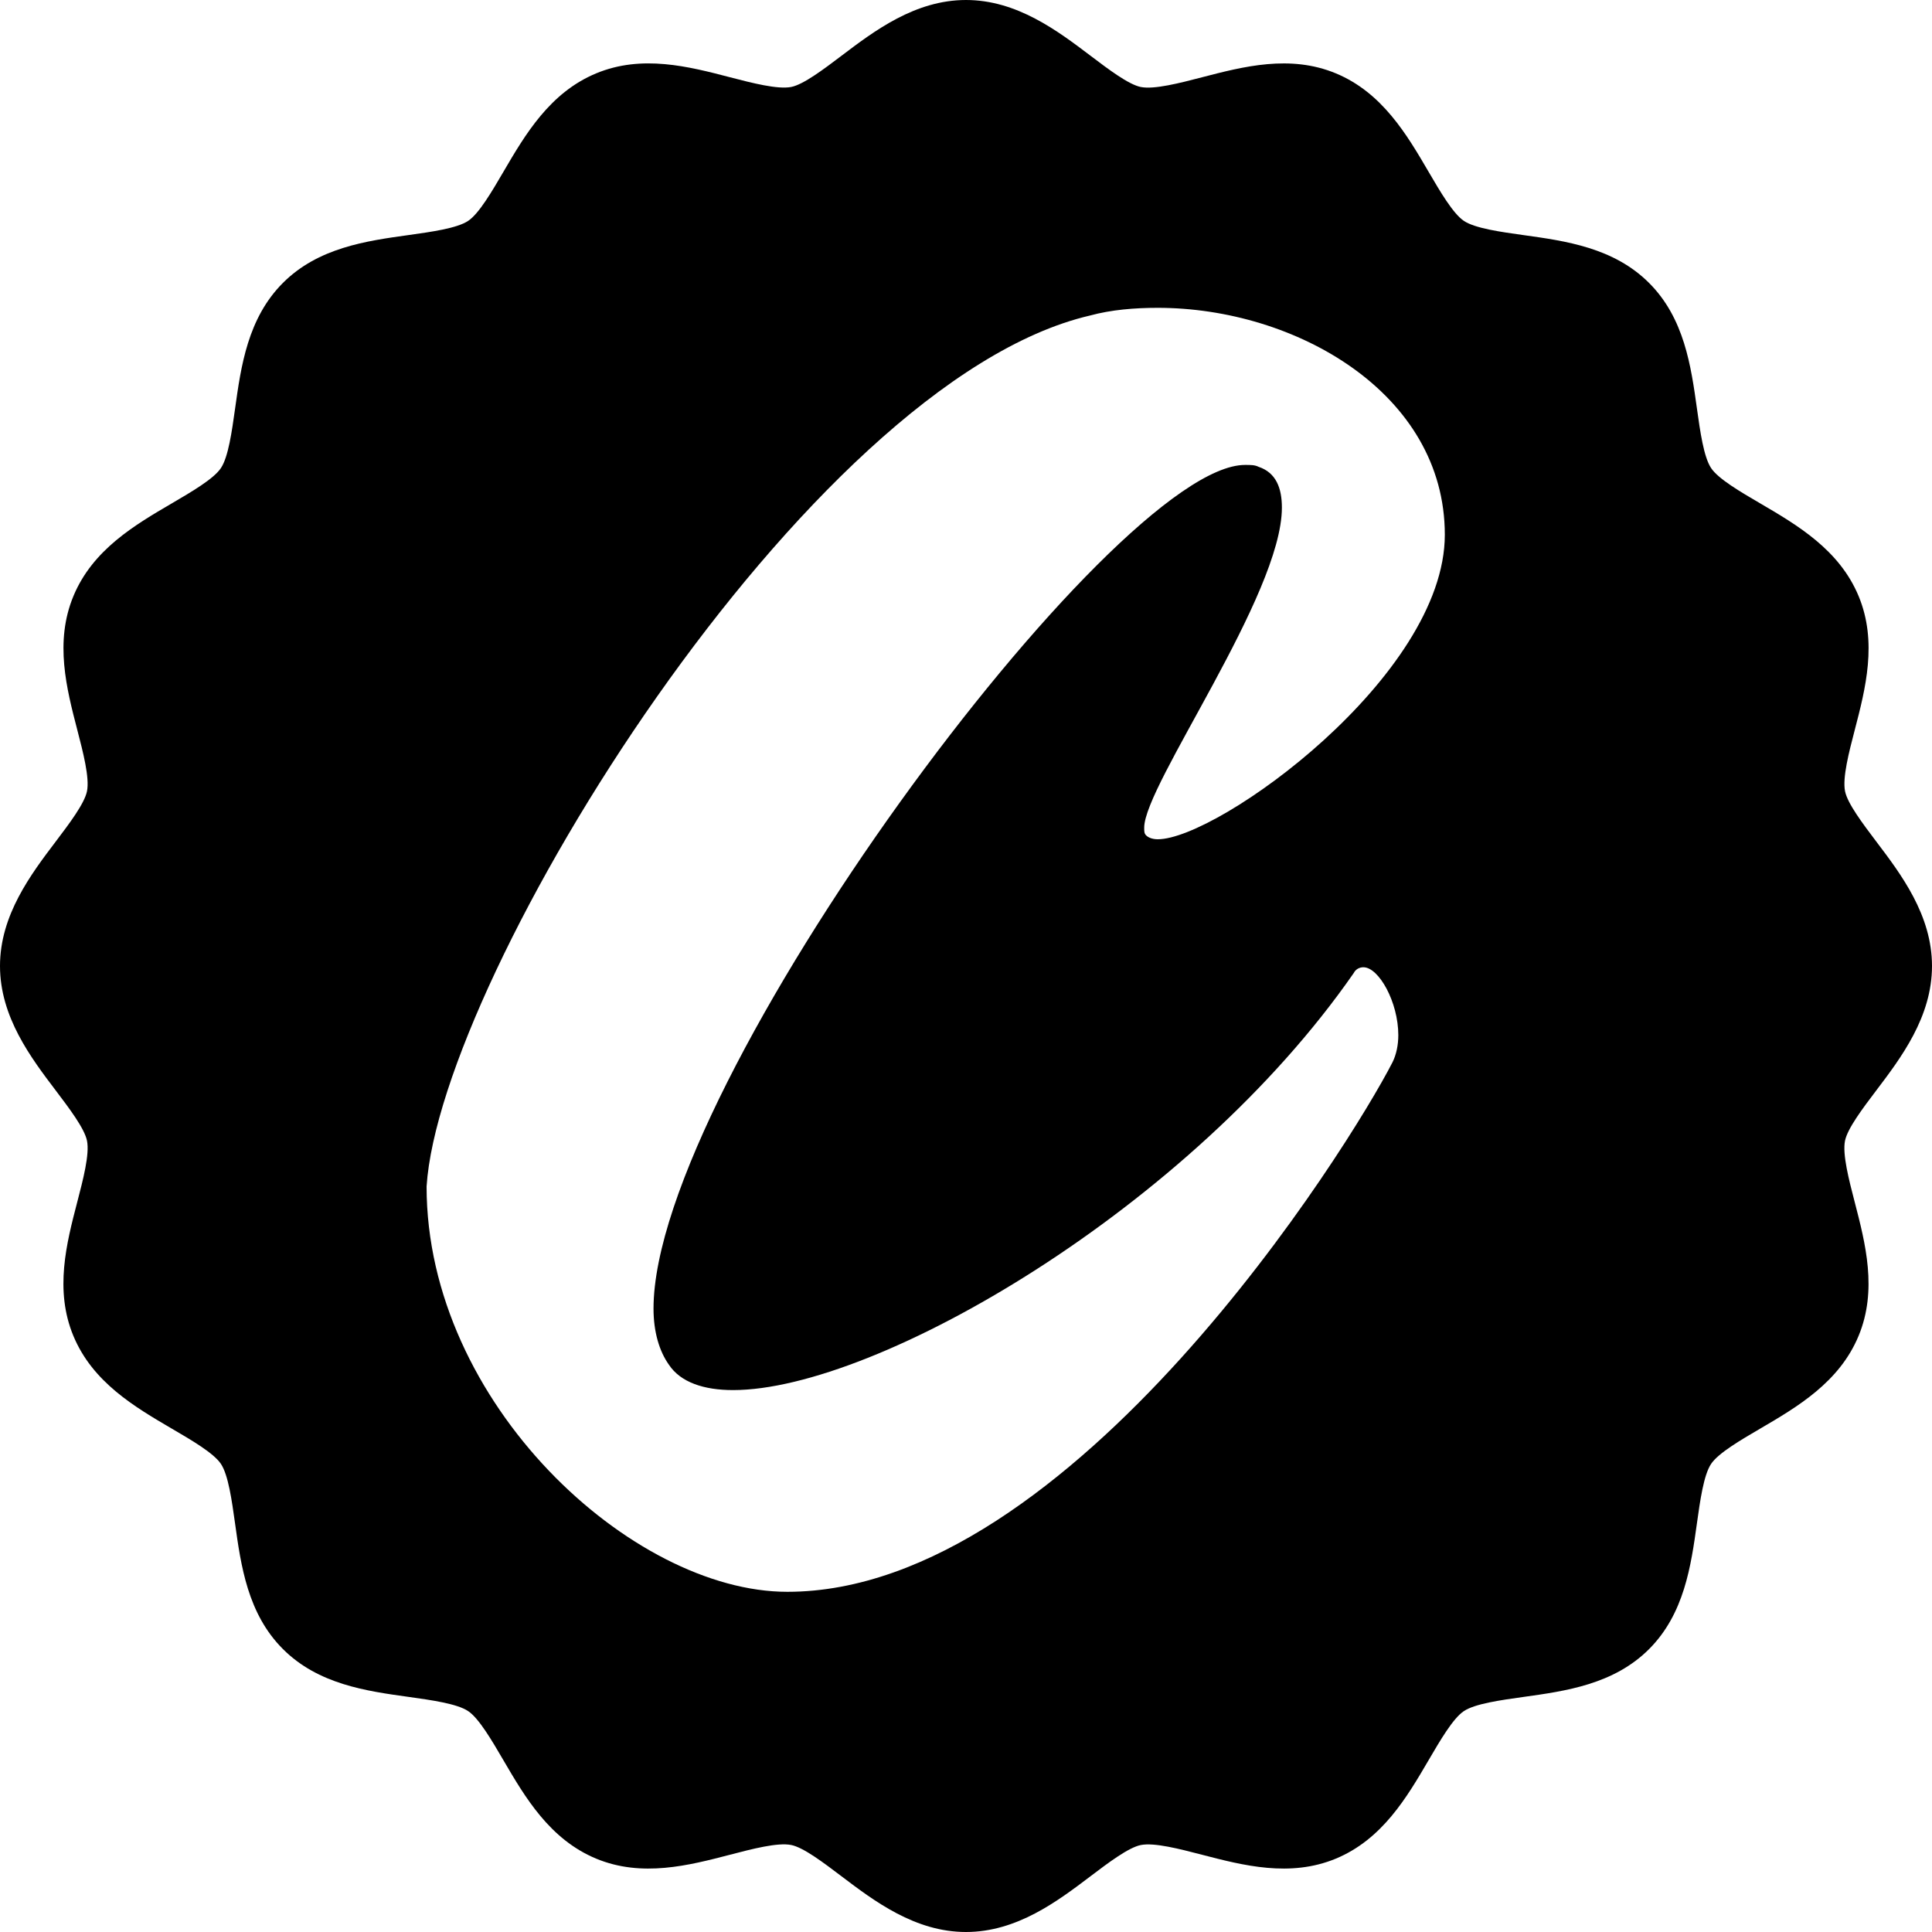
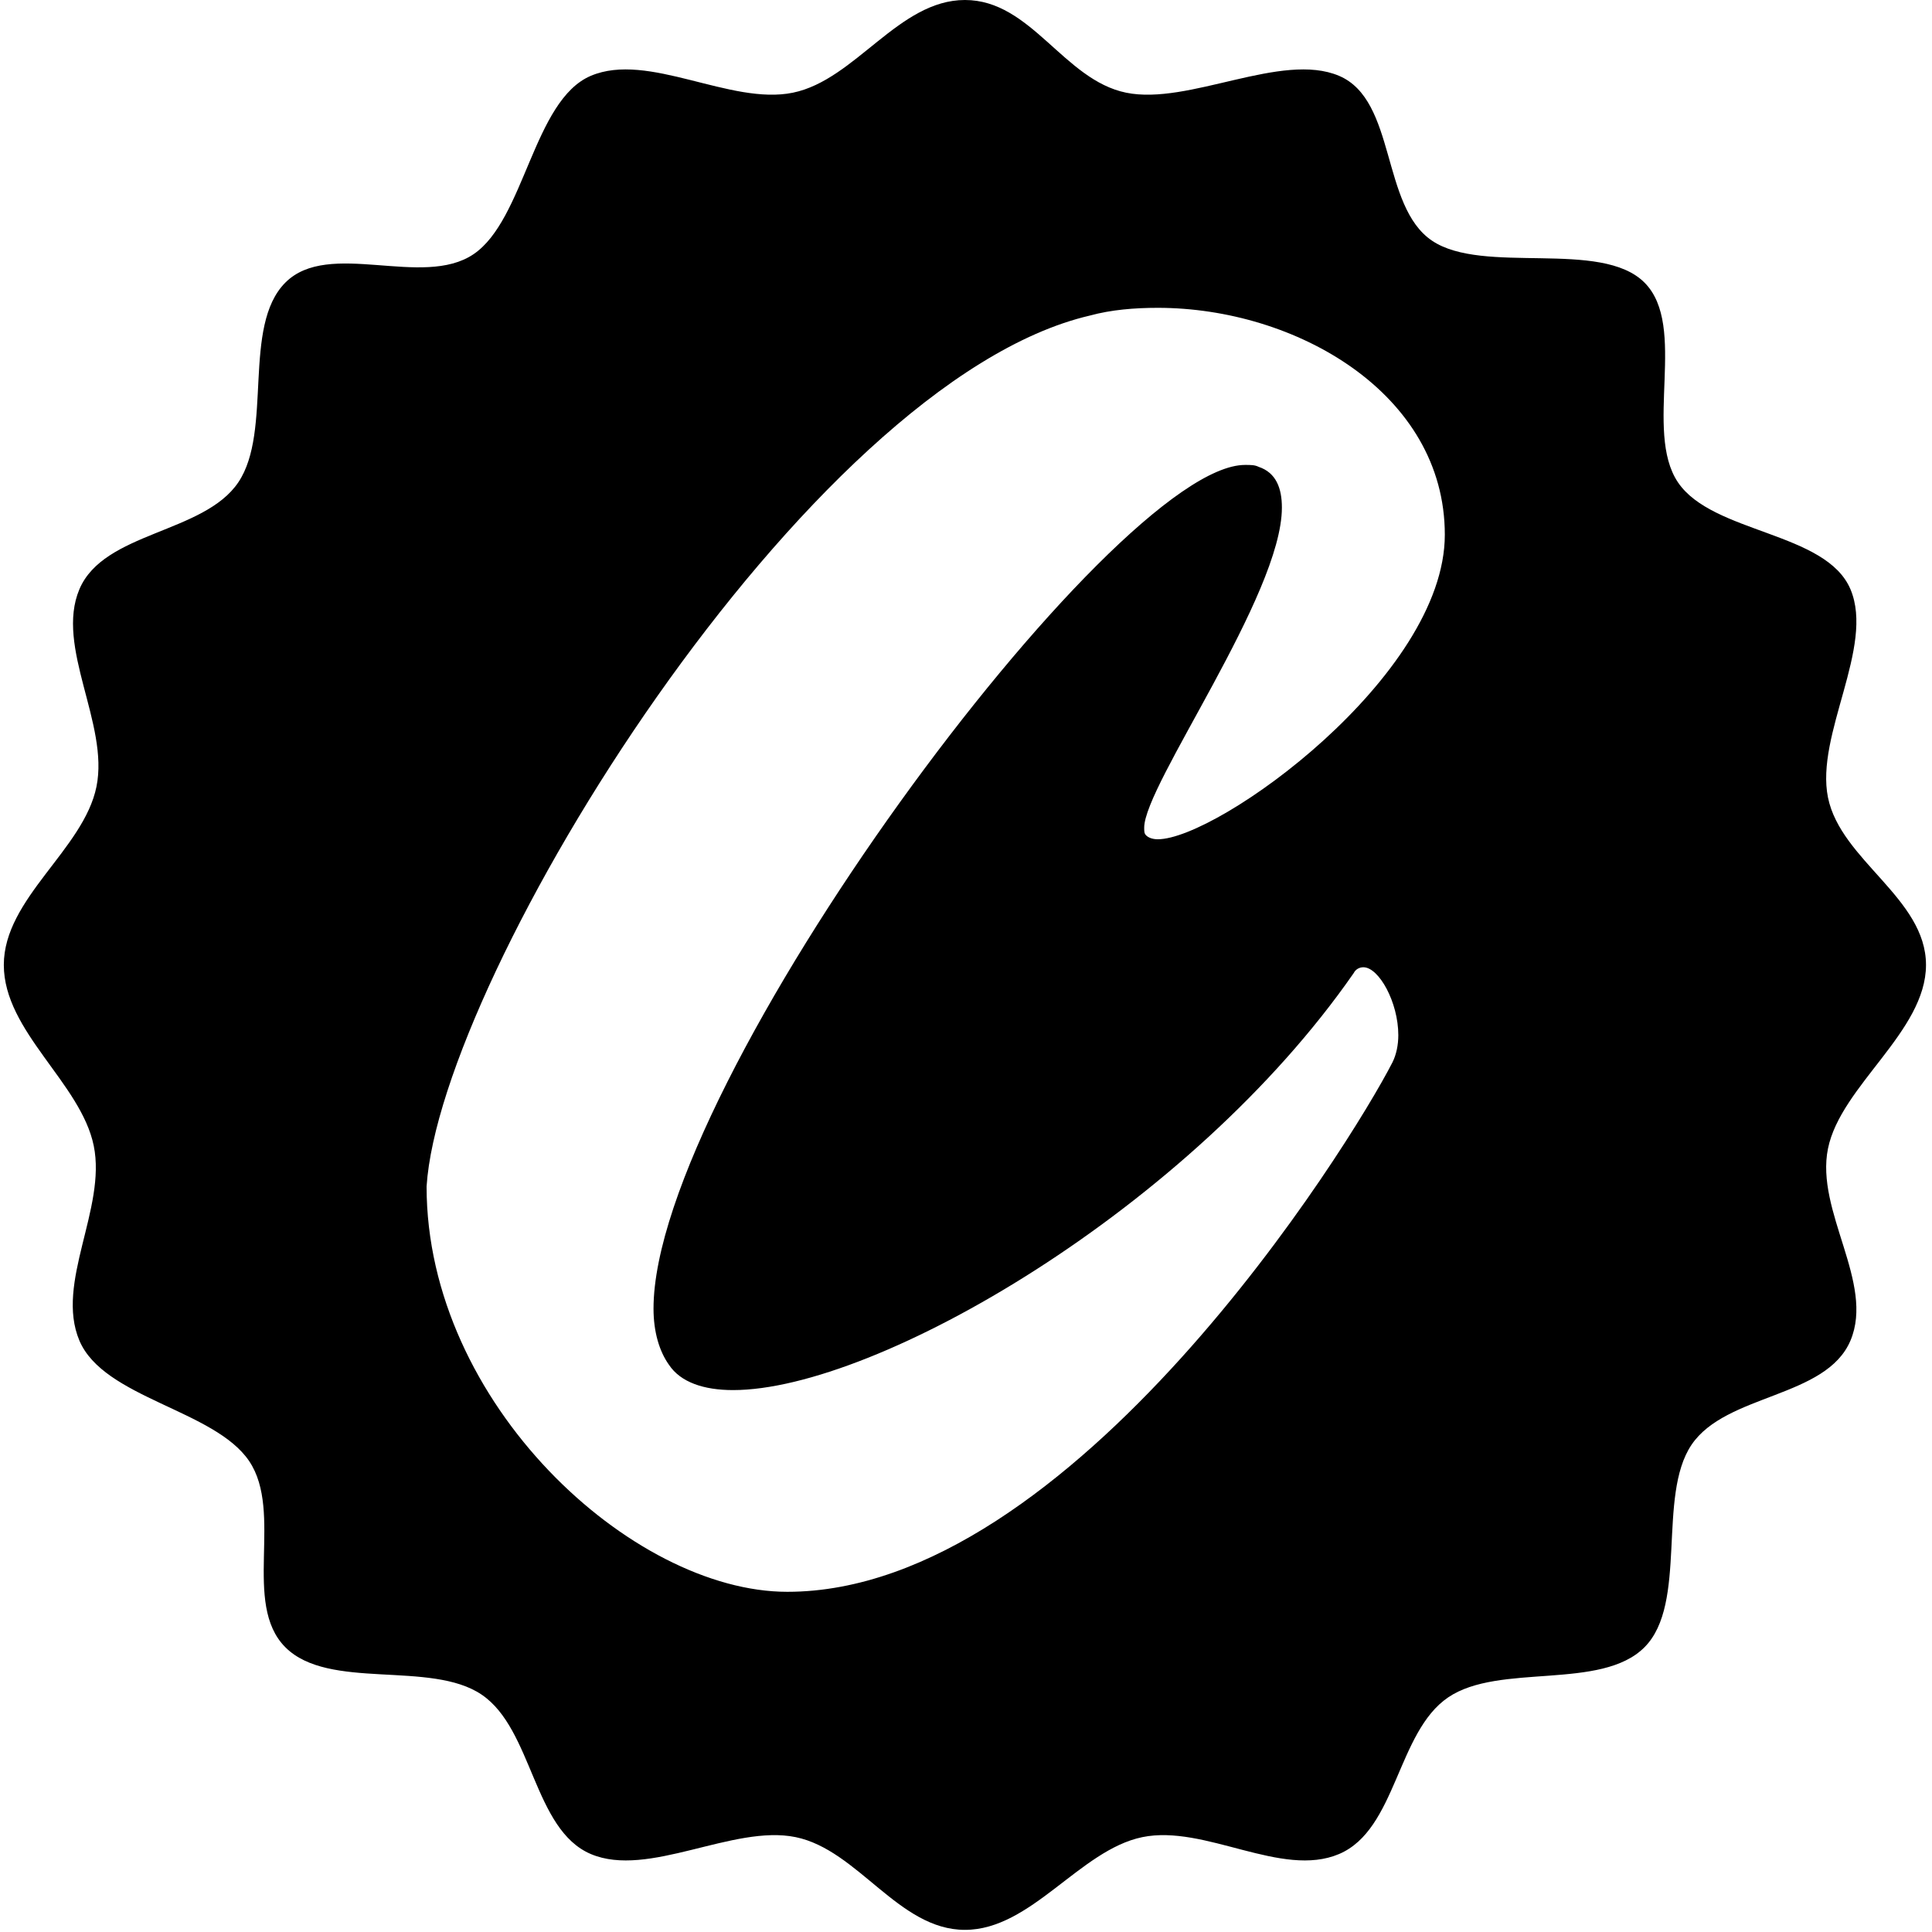
- <svg xmlns="http://www.w3.org/2000/svg" version="1.1" x="0px" y="0px" viewBox="0 0 85 85" xml:space="preserve" id="svg262" width="85" height="85">
-   <defs id="defs266" />
-   <path id="path256" d="M 42.5 0 C 40.261 0 38.464 1.361 37.02 2.455 C 36.237 3.048 35.349 3.719 34.809 3.826 C 34.213 3.941 33.101 3.655 32.121 3.4 C 30.303 2.926 28.243 2.391 26.23 3.227 C 24.185 4.076 23.102 5.928 22.145 7.564 C 21.643 8.423 21.073 9.4 20.598 9.717 C 20.11 10.044 18.98 10.201 17.986 10.34 C 16.118 10.6 14.002 10.893 12.449 12.445 C 10.897 13.998 10.602 16.114 10.342 17.982 C 10.203 18.976 10.046 20.106 9.719 20.594 C 9.401 21.07 8.427 21.638 7.568 22.141 C 5.931 23.098 4.076 24.184 3.229 26.229 C 2.394 28.243 2.93 30.301 3.402 32.119 C 3.657 33.1 3.945 34.212 3.828 34.807 C 3.721 35.347 3.05 36.235 2.457 37.018 C 1.361 38.463 0 40.261 0 42.5 C 0 44.739 1.36 46.536 2.455 47.98 C 3.048 48.763 3.721 49.651 3.828 50.191 C 3.946 50.785 3.656 51.898 3.4 52.879 C 2.927 54.696 2.392 56.756 3.227 58.77 C 4.075 60.815 5.928 61.899 7.564 62.857 C 8.424 63.359 9.4 63.928 9.719 64.404 C 10.045 64.892 10.201 66.02 10.34 67.014 C 10.6 68.882 10.894 70.999 12.447 72.551 C 14 74.104 16.118 74.399 17.986 74.658 C 18.981 74.797 20.109 74.955 20.596 75.281 C 21.072 75.599 21.641 76.575 22.143 77.434 C 23.1 79.071 24.185 80.924 26.23 81.773 C 28.244 82.607 30.303 82.073 32.119 81.6 C 33.1 81.344 34.214 81.053 34.809 81.172 C 35.349 81.279 36.235 81.952 37.018 82.545 C 38.463 83.64 40.261 85 42.5 85 C 44.739 85 46.536 83.639 47.98 82.545 C 48.763 81.952 49.651 81.281 50.191 81.174 C 50.787 81.056 51.898 81.345 52.879 81.6 C 54.696 82.072 56.756 82.607 58.77 81.773 C 60.815 80.924 61.898 79.072 62.855 77.436 C 63.357 76.577 63.927 75.6 64.402 75.283 C 64.89 74.956 66.02 74.799 67.014 74.66 C 68.882 74.4 70.998 74.107 72.551 72.555 C 74.103 71.002 74.398 68.886 74.658 67.018 C 74.797 66.024 74.954 64.894 75.281 64.406 C 75.599 63.93 76.573 63.362 77.432 62.859 C 79.069 61.902 80.924 60.816 81.771 58.771 C 82.606 56.757 82.07 54.699 81.598 52.881 C 81.343 51.9 81.055 50.788 81.172 50.193 C 81.279 49.653 81.95 48.765 82.543 47.982 C 83.639 46.537 85 44.739 85 42.5 C 85 40.261 83.64 38.464 82.545 37.02 C 81.953 36.236 81.281 35.349 81.174 34.809 C 81.056 34.215 81.344 33.102 81.6 32.121 C 82.073 30.304 82.608 28.244 81.773 26.23 C 80.925 24.185 79.072 23.101 77.436 22.143 C 76.576 21.641 75.602 21.072 75.283 20.596 C 74.957 20.108 74.799 18.98 74.66 17.986 C 74.4 16.118 74.106 14.001 72.553 12.449 C 71 10.896 68.884 10.601 67.016 10.342 C 66.021 10.203 64.893 10.045 64.406 9.719 C 63.93 9.401 63.359 8.425 62.857 7.566 C 61.9 5.929 60.816 4.076 58.771 3.227 C 56.757 2.392 54.699 2.928 52.883 3.4 C 51.901 3.655 50.786 3.944 50.193 3.828 C 49.653 3.721 48.765 3.048 47.982 2.455 C 46.536 1.36 44.739 2.9605918e-16 42.5 0 z M 50.938 13.543 C 56.996 13.543 63.566 17.296 63.566 23.525 C 63.566 29.755 53.583 36.924 50.938 36.924 C 50.681 36.924 50.511 36.839 50.426 36.754 C 50.34 36.669 50.34 36.583 50.34 36.412 C 50.34 34.535 56.398 26.172 56.398 22.332 C 56.398 21.479 56.143 20.795 55.375 20.539 C 55.204 20.454 55.033 20.455 54.777 20.455 C 48.975 20.455 28.752 47.676 28.752 57.574 C 28.752 58.598 29.007 59.451 29.434 60.049 C 29.946 60.817 30.97 61.158 32.25 61.158 C 38.565 61.158 52.389 53.138 59.557 42.812 C 59.642 42.642 59.812 42.555 59.982 42.555 C 60.665 42.555 61.52 44.092 61.52 45.543 C 61.52 45.97 61.434 46.395 61.264 46.736 C 59.386 50.406 47.183 70.033 34.639 70.033 C 27.812 70.033 18.768 61.757 18.768 52.199 C 19.365 42.898 35.493 16.784 47.951 13.883 C 48.89 13.627 49.914 13.543 50.938 13.543 z " />
+ <svg xmlns="http://www.w3.org/2000/svg" width="85" height="85" viewBox="0 0 85 85" xml:space="preserve" version="1.1" id="svg6">
+   <defs id="defs3">
+     <clipPath clipPathUnits="userSpaceOnUse" id="clipPath6519">
+       <ellipse style="fill:#ff00ff;fill-rule:evenodd;stroke-width:62.647;stroke-linecap:square;stroke-linejoin:bevel;paint-order:stroke markers fill" id="ellipse6521" cx="42.284" cy="42.284" rx="36.725" ry="37.399" />
+     </clipPath>
+   </defs>
+   <path id="path6851" style="fill:#000000;fill-rule:evenodd;stroke-width:56.201;stroke-linecap:square;stroke-linejoin:bevel;paint-order:stroke markers fill;fill-opacity:1" d="M 42.453 0 C 39.534 2.0792981e-09 37.637 3.513 34.885 4.078 C 32.132 4.644 28.524 2.262 25.994 3.336 C 23.465 4.41 23.085 9.656 20.836 11.182 C 18.586 12.707 14.466 10.513 12.553 12.434 C 10.64 14.354 12.006 18.96 10.486 21.219 C 8.967 23.477 4.562 23.388 3.492 25.928 C 2.422 28.467 4.807 31.848 4.244 34.611 C 3.681 37.375 0.168 39.522 0.168 42.453 C 0.168 45.384 3.562 47.649 4.125 50.412 C 4.688 53.176 2.422 56.437 3.492 58.977 C 4.562 61.516 9.443 62.025 10.963 64.283 C 12.483 66.542 10.64 70.55 12.553 72.471 C 14.466 74.391 18.944 73.033 21.193 74.559 C 23.443 76.084 23.465 80.496 25.994 81.57 C 28.524 82.644 32.251 80.261 35.004 80.826 C 37.757 81.392 39.534 84.906 42.453 84.906 C 45.372 84.906 47.507 81.392 50.26 80.826 C 53.012 80.261 56.383 82.644 58.912 81.57 C 61.442 80.496 61.463 76.204 63.713 74.678 C 65.962 73.152 70.439 74.391 72.352 72.471 C 74.265 70.55 72.898 65.827 74.418 63.568 C 75.938 61.31 80.344 61.516 81.414 58.977 C 82.484 56.437 79.861 53.295 80.424 50.531 C 80.987 47.768 84.736 45.384 84.736 42.453 C 84.736 39.522 80.987 37.851 80.424 35.088 C 79.861 32.324 82.484 28.467 81.414 25.928 C 80.344 23.388 75.342 23.477 73.822 21.219 C 72.303 18.96 74.265 14.354 72.352 12.434 C 70.439 10.513 65.248 12.112 62.998 10.586 C 60.749 9.06 61.442 4.41 58.912 3.336 C 56.383 2.262 52.298 4.644 49.545 4.078 C 46.792 3.513 45.372 -2.0792979e-09 42.453 0 z M 50.938 13.543 C 56.996 13.543 63.566 17.296 63.566 23.525 C 63.566 29.755 53.583 36.924 50.938 36.924 C 50.681 36.924 50.511 36.839 50.426 36.754 C 50.34 36.669 50.34 36.583 50.34 36.412 C 50.34 34.535 56.398 26.172 56.398 22.332 C 56.398 21.479 56.143 20.795 55.375 20.539 C 55.204 20.454 55.033 20.455 54.777 20.455 C 48.975 20.455 28.752 47.676 28.752 57.574 C 28.752 58.598 29.007 59.451 29.434 60.049 C 29.946 60.817 30.97 61.158 32.25 61.158 C 38.565 61.158 52.389 53.138 59.557 42.812 C 59.642 42.642 59.812 42.555 59.982 42.555 C 60.665 42.555 61.52 44.092 61.52 45.543 C 61.52 45.97 61.434 46.395 61.264 46.736 C 59.386 50.406 47.183 70.033 34.639 70.033 C 27.812 70.033 18.768 61.757 18.768 52.199 C 19.365 42.898 35.493 16.784 47.951 13.883 C 48.89 13.627 49.914 13.543 50.938 13.543 z " />
</svg>
